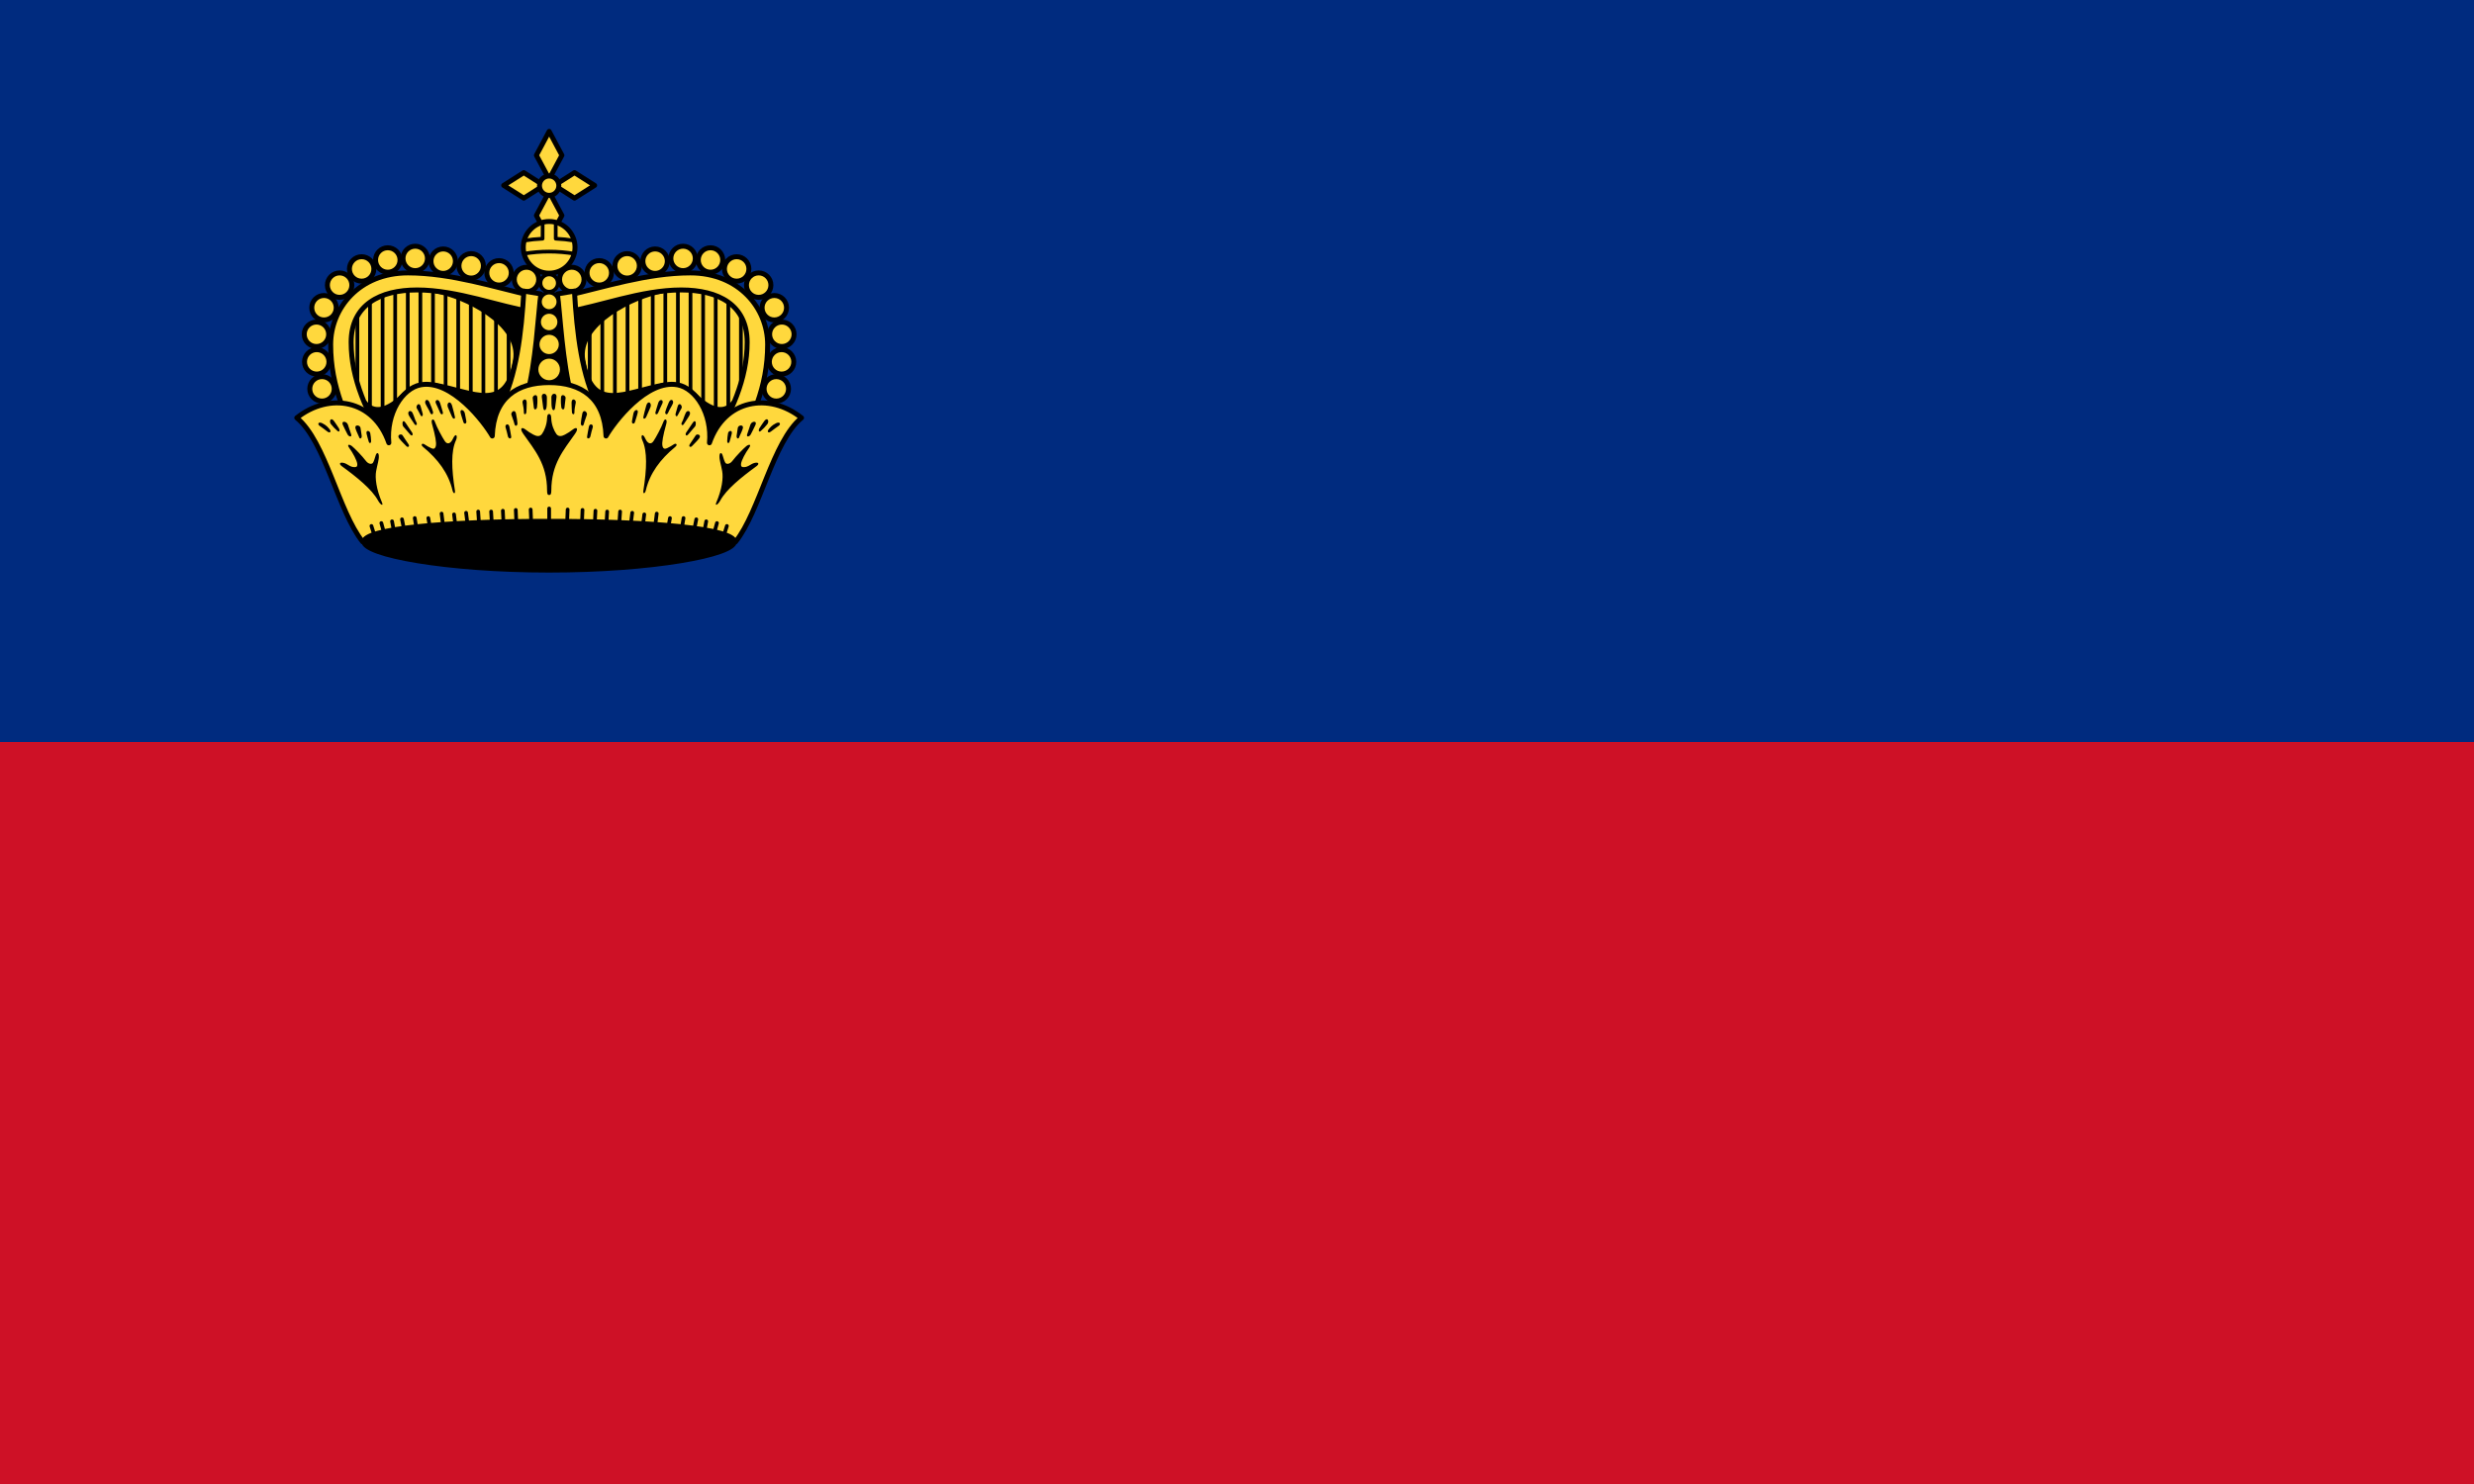
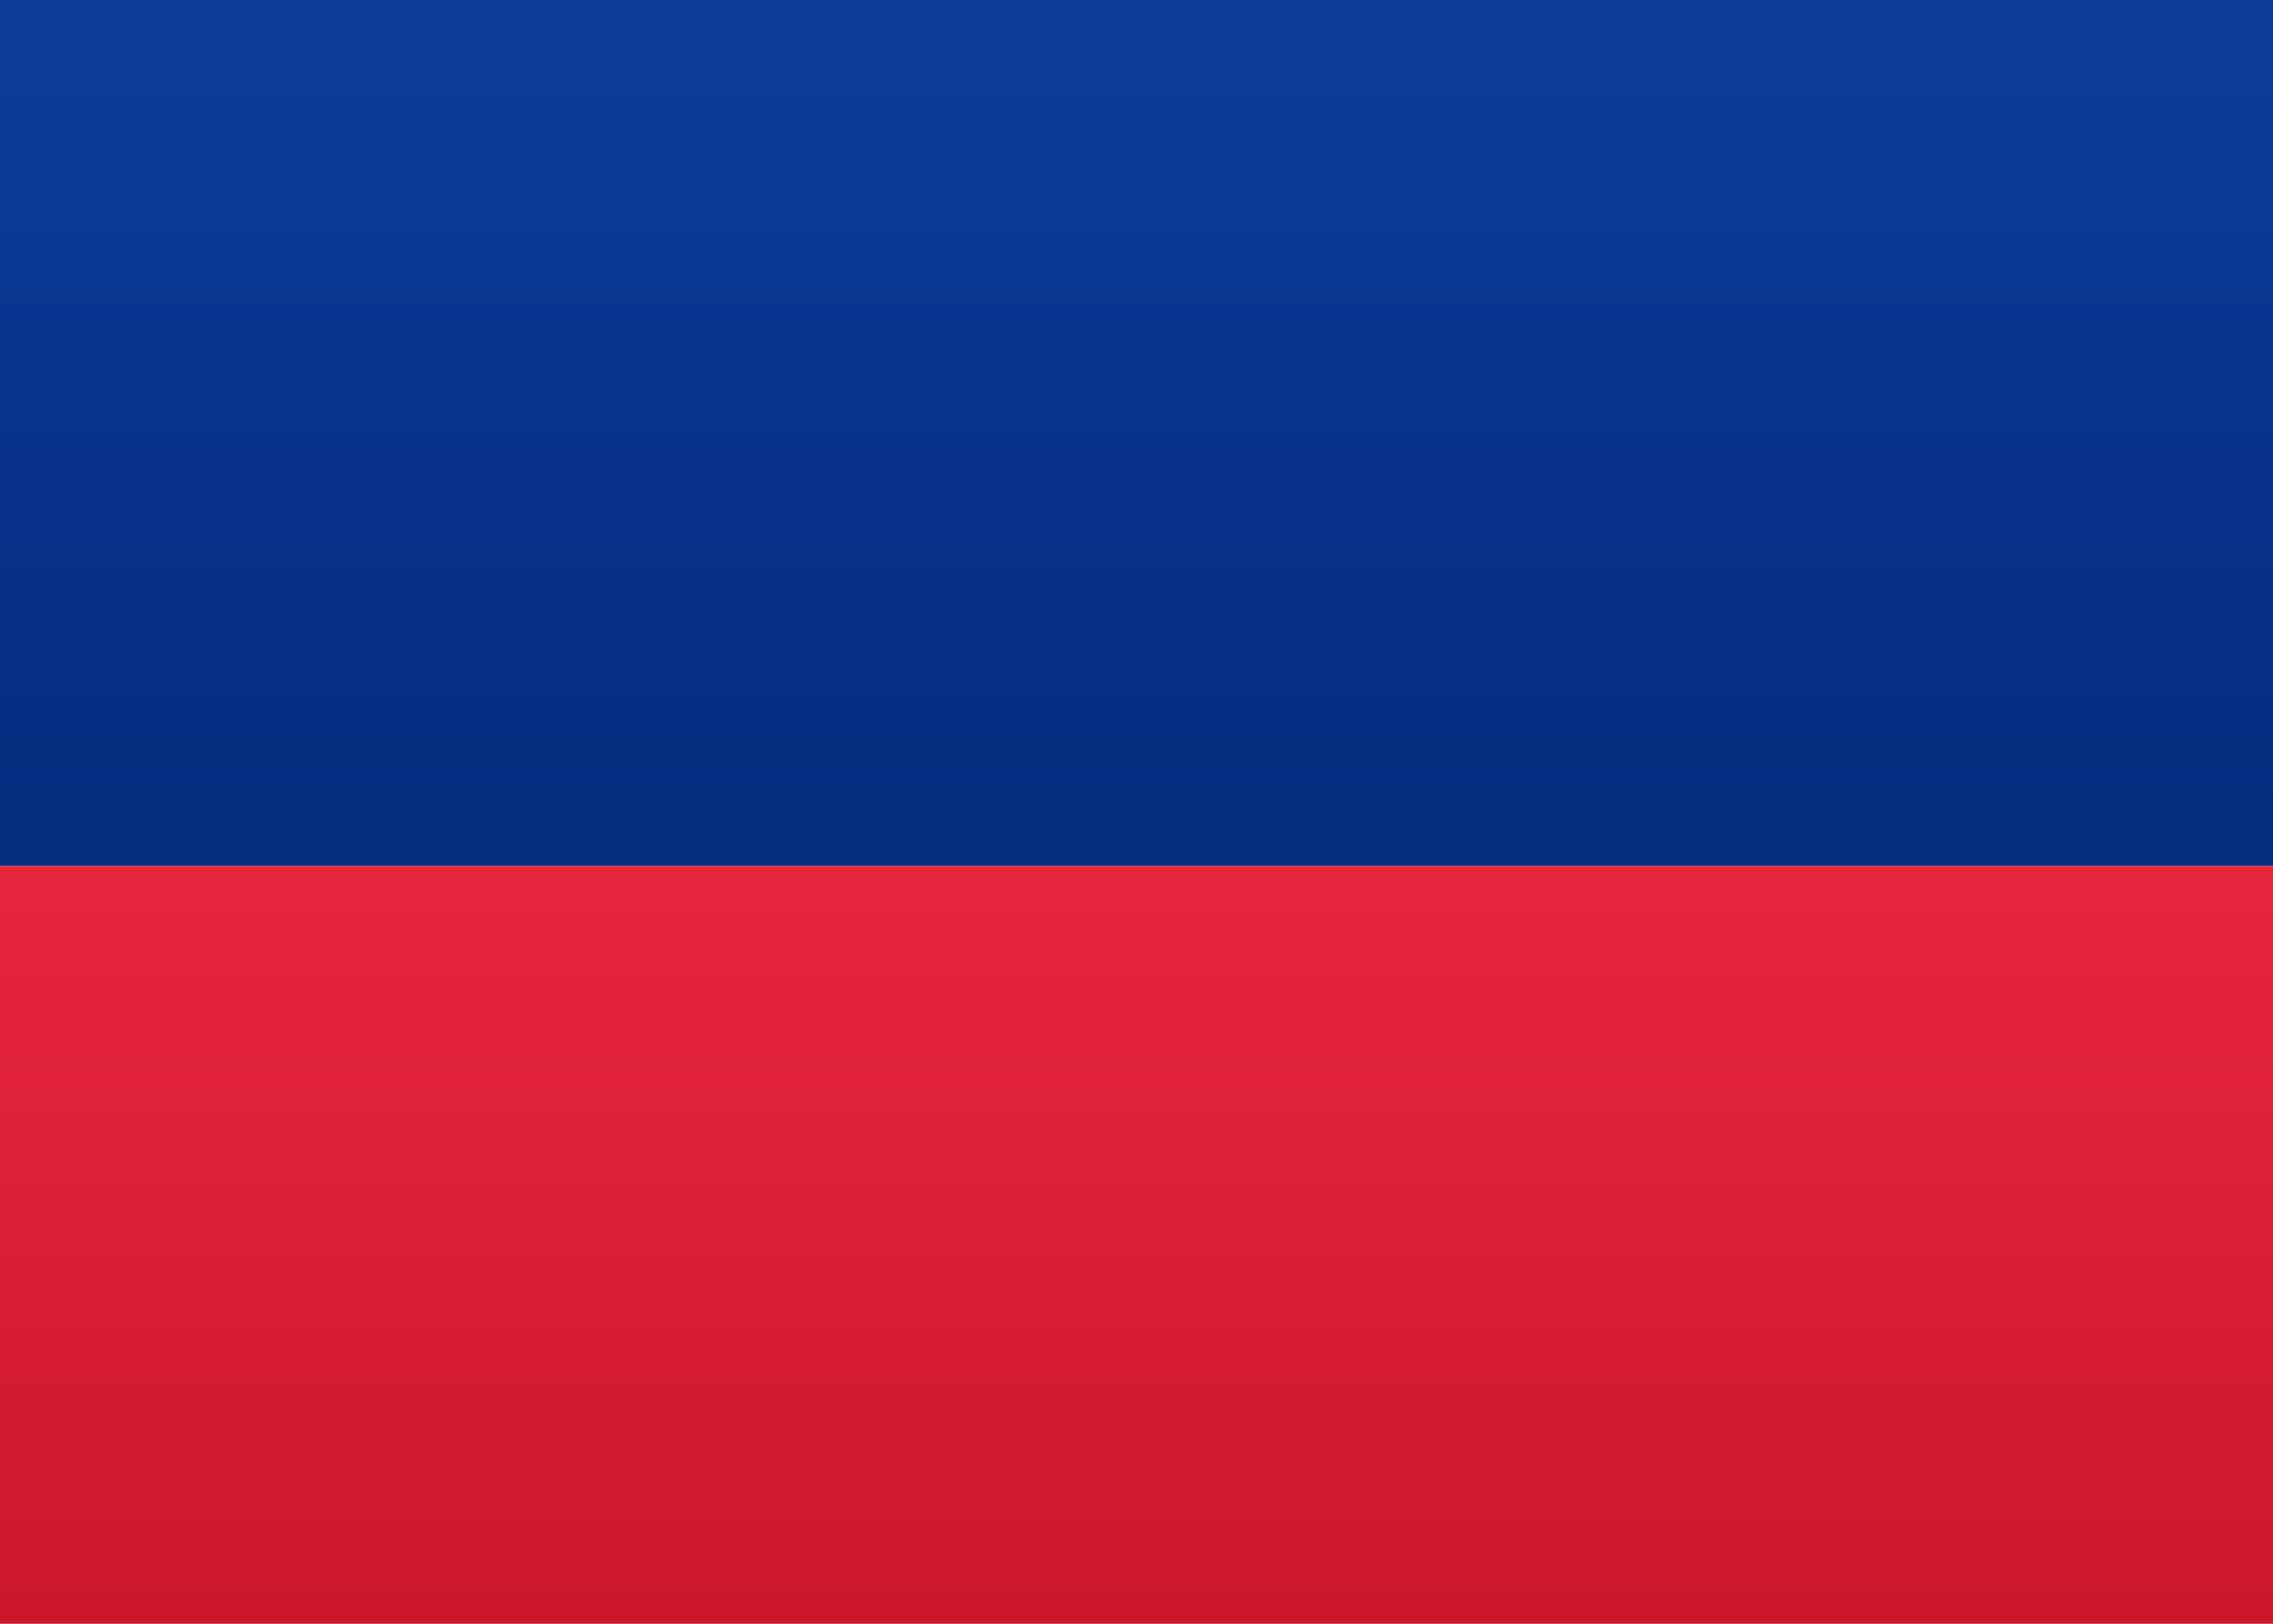
- <svg xmlns="http://www.w3.org/2000/svg" xmlns:xlink="http://www.w3.org/1999/xlink" viewBox="0 0 1000 600">
-   <rect width="1000" height="600" fill="#002b7f" />
-   <rect y="300" width="1000" height="300" fill="#ce1126" />
-   <g fill="#ffd83d" stroke="#000" stroke-width="2" stroke-linecap="round" stroke-linejoin="round">
-     <g id="half">
-       <path d="M 216.377,122.289 L 214.539,184.789 L 151.12,184.789 C 143.317,169.62 136.873,156.737 136.873,139.292 C 136.873,124.693 148.356,113.097 164.906,113.097 C 182.426,113.097 201.675,119.001 216.377,122.289 z" stroke="none" />
-       <g stroke-width="1.5">
-         <path d="M 144.456,125.161 V 161.236" />
-         <path d="M 149.55,121.479 V 169.513" />
-         <path d="M 154.643,118.952 V 176.177" />
-         <path d="M 159.736,117.771 V 162.652" />
-         <path d="M 164.83,117.548 V 162.875" />
-         <path d="M 169.923,115.965 V 162.85" />
-         <path d="M 175.017,115.965 V 162.85" />
-         <path d="M 180.11,116.424 V 163.309" />
-         <path d="M 185.204,116.884 V 163.769" />
-         <path d="M 190.297,119.871 V 166.756" />
-         <path d="M 195.391,120.33 V 173.19" />
-         <path d="M 200.484,120.33 V 167.216" />
-         <path d="M 205.577,120.33 V 167.216" />
-         <path d="M 176.395,117.923 C 187.159,119.698 210.802,130.76 208.105,145.726 C 204.284,166.935 191.897,158.424 175.476,155.377 L 163.068,159.513 C 158.628,164.045 152.09,168.196 147.673,162.73 L 140.32,162.73 L 140.32,191.452 L 221.662,191.452 L 221.662,122.059 z" fill="#000" />
-       </g>
-       <circle cx="212.815" cy="112.983" r="4.94" />
-       <circle cx="201.713" cy="110.311" r="4.94" />
-       <circle cx="190.45" cy="107.482" r="4.94" />
-       <circle cx="179.143" cy="105.596" r="4.94" />
-       <circle cx="167.836" cy="104.481" r="4.94" />
-       <circle cx="156.749" cy="105.113" r="4.94" />
-       <circle cx="146.179" cy="108.732" r="4.94" />
-       <circle cx="137.276" cy="115.28" r="4.94" />
-       <circle cx="130.957" cy="124.414" r="4.94" />
-       <circle cx="127.912" cy="135.156" r="4.94" />
-       <circle cx="128.027" cy="146.301" r="4.94" />
-       <circle cx="130.152" cy="157.215" r="4.94" />
-       <path d="M 214.998,119.531 L 214.539,125.965 C 202.248,124.082 184.824,117.233 168.583,117.233 C 153.577,117.233 141.929,123.236 141.929,138.373 C 141.929,153.292 148.246,166.858 156.634,180.653 L 147.903,184.789 C 140.1,169.62 133.656,156.737 133.656,139.292 C 133.656,124.693 145.14,110.34 164.906,110.34 C 182.426,110.34 200.296,116.244 214.998,119.531 z" />
-     </g>
-     <use xlink:href="#half" transform="translate(443.9375) scale(-1,1)" />
-     <path d="M 221.969,53.125 L 216.812,62.781 L 221.969,72.406 L 227.125,62.781 L 221.969,53.125 z M 221.969,77.5 L 216.812,87.125 L 221.969,96.781 L 227.125,87.125 L 221.969,77.5 z" />
-     <path d="M 203.587,74.953 L 211.719,80.109 L 219.824,74.953 L 211.719,69.797 L 203.587,74.953 z M 224.113,74.953 L 232.219,80.109 L 240.35,74.953 L 232.219,69.797 L 224.113,74.953 z" />
-     <circle cx="221.969" cy="75.069" r="3.906" />
-     <circle cx="221.969" cy="100" r="10.455" />
-     <path d="M 219.344,89.875 C 219.344,92.989 219.322,94.799 219.312,96.5 C 216.792,96.612 214.307,96.877 211.875,97.281 M 232.062,97.281 C 229.631,96.877 227.145,96.612 224.625,96.5 C 224.625,94.802 224.625,92.997 224.625,89.875 M 211.844,102.562 C 215.138,102.012 218.518,101.719 221.969,101.719 C 225.42,101.719 228.799,102.012 232.094,102.562" fill="none" stroke-width="1.5" />
-     <path d="M 211.75,117.688 C 210.758,134.77 208.741,152.167 202.094,164.812 L 212.906,160.438 C 216.683,146.109 217.476,127.595 218.625,118.844 L 211.75,117.688 z M 232.188,117.688 L 225.312,118.844 C 226.461,127.595 227.255,146.109 231.031,160.438 L 241.844,164.812 C 235.196,152.167 233.179,134.77 232.188,117.688 z" />
-     <path d="M 221.953,154.688 C 209.04,154.688 199.554,160.774 198.984,176.281 C 195.828,170.726 182.474,153.256 170.016,155.594 C 162.606,156.984 156.059,167.26 157.172,179.031 C 151.037,161.401 133.065,158.512 119.953,168.938 C 131.595,178.51 136.774,206.772 146.578,219.031 L 221.953,219.031 L 297.328,219.031 C 307.132,206.772 312.342,178.51 323.984,168.938 C 310.872,158.512 292.901,161.401 286.766,179.031 C 287.879,167.26 281.3,156.984 273.891,155.594 C 261.432,153.256 248.11,170.726 244.953,176.281 C 244.384,160.774 234.867,154.688 221.953,154.688 z" />
-     <g stroke-width="1.5">
-       <path d="M 297.107,219.026 C 297.107,224.607 263.445,230.744 221.969,230.744 C 180.493,230.744 146.831,224.607 146.831,219.026 C 146.831,213.445 180.493,210.524 221.969,210.524 C 263.445,210.524 297.107,213.445 297.107,219.026 z" fill="#000" />
-       <circle cx="221.969" cy="114.445" r="3.504" />
-       <circle cx="221.969" cy="122.027" r="3.734" />
-       <circle cx="221.969" cy="130.184" r="4.079" />
-       <circle cx="221.969" cy="139.261" r="4.653" />
-       <circle cx="221.969" cy="149.371" r="5.113" />
-       <path d="M 219.938,159.206 C 219.385,159.199 218.862,159.665 219,160.55 C 219.163,161.593 219.367,163.545 219.563,164.862 C 219.783,166.355 220.654,165.992 220.875,164.831 C 221.096,163.67 221.007,162.925 221.063,160.768 C 221.09,159.69 220.49,159.213 219.938,159.206 z M 224,159.206 C 223.447,159.213 222.847,159.69 222.875,160.768 C 222.93,162.925 222.841,163.67 223.063,164.831 C 223.284,165.992 224.154,166.355 224.375,164.862 C 224.57,163.545 224.775,161.593 224.938,160.55 C 225.076,159.665 224.553,159.199 224,159.206 z M 216.313,159.768 C 215.807,159.839 215.282,160.349 215.313,160.893 C 215.368,161.889 215.643,163.082 215.75,164.581 C 215.86,166.129 216.952,165.528 217.063,164.643 C 217.173,163.759 217.298,162.451 217.188,160.737 C 217.146,160.094 216.865,159.811 216.531,159.768 C 216.462,159.759 216.385,159.758 216.313,159.768 z M 227.406,159.768 C 227.072,159.811 226.791,160.094 226.75,160.737 C 226.64,162.451 226.765,163.759 226.875,164.643 C 226.986,165.528 228.077,166.129 228.188,164.581 C 228.295,163.082 228.57,161.889 228.625,160.893 C 228.655,160.349 228.131,159.839 227.625,159.768 C 227.553,159.758 227.476,159.759 227.406,159.768 z M 211.969,161.518 C 211.506,161.638 211.08,162.195 211.219,162.831 C 211.495,164.103 211.75,165.509 211.75,166.8 C 211.75,167.906 212.695,167.511 212.75,166.737 C 212.805,165.963 212.906,164.324 212.906,162.831 C 212.906,161.716 212.432,161.399 211.969,161.518 z M 231.656,161.518 C 231.327,161.609 231.031,161.995 231.031,162.831 C 231.031,164.324 231.133,165.963 231.188,166.737 C 231.243,167.511 232.188,167.906 232.188,166.8 C 232.188,165.509 232.442,164.103 232.719,162.831 C 232.857,162.195 232.432,161.638 231.969,161.518 C 231.853,161.488 231.766,161.488 231.656,161.518 z M 172.563,161.689 C 172.008,161.671 171.62,162.423 172,163.252 C 172.608,164.579 173.254,165.417 173.875,166.846 C 174.428,168.117 175.276,167.324 175,166.439 C 174.723,165.555 174.423,164.569 173.594,162.689 C 173.283,161.984 172.895,161.7 172.563,161.689 z M 271.375,161.689 C 271.043,161.7 270.655,161.984 270.344,162.689 C 269.514,164.569 269.214,165.555 268.938,166.439 C 268.661,167.324 269.509,168.117 270.063,166.846 C 270.683,165.417 271.329,164.579 271.938,163.252 C 272.318,162.423 271.929,161.671 271.375,161.689 z M 176.563,161.752 C 176.155,161.876 175.907,162.394 176.156,163.002 C 176.654,164.218 177.373,165.465 177.875,166.783 C 178.317,167.944 179.301,167.615 178.969,166.564 C 178.637,165.514 178.538,164.899 177.875,162.908 C 177.543,161.913 176.97,161.627 176.563,161.752 z M 267.063,161.752 C 266.714,161.826 266.311,162.162 266.063,162.908 C 265.399,164.899 265.3,165.514 264.969,166.564 C 264.637,167.615 265.62,167.944 266.063,166.783 C 266.565,165.465 267.283,164.218 267.781,163.002 C 268.03,162.394 267.783,161.876 267.375,161.752 C 267.273,161.721 267.179,161.727 267.063,161.752 z M 181.563,162.721 C 181.048,162.818 180.65,163.603 181,164.564 C 181.443,165.781 182.072,166.932 182.625,168.314 C 183.178,169.697 184.096,169.418 183.875,168.533 C 183.654,167.648 183.383,166.182 182.719,163.971 C 182.429,163.003 181.962,162.644 181.563,162.721 z M 262.375,162.721 C 261.975,162.644 261.509,163.003 261.219,163.971 C 260.555,166.182 260.284,167.648 260.063,168.533 C 259.841,169.418 260.759,169.697 261.313,168.314 C 261.866,166.932 262.495,165.781 262.938,164.564 C 263.287,163.603 262.889,162.818 262.375,162.721 z M 169.188,163.408 C 168.631,163.465 168.123,164.373 168.469,165.064 C 169.022,166.17 169.372,166.547 169.906,167.721 C 170.459,168.937 171.065,167.995 170.844,167.221 C 170.622,166.446 170.339,165.545 170.063,164.439 C 169.86,163.629 169.522,163.374 169.188,163.408 z M 274.75,163.408 C 274.416,163.374 274.078,163.629 273.875,164.439 C 273.599,165.545 273.315,166.446 273.094,167.221 C 272.872,167.995 273.478,168.937 274.031,167.721 C 274.565,166.547 274.915,166.17 275.469,165.064 C 275.814,164.373 275.307,163.465 274.75,163.408 z M 207.719,166.206 C 207.135,166.205 206.511,166.98 206.719,167.706 C 207.05,168.867 207.563,169.897 207.938,171.393 C 208.269,172.72 209.212,172.059 209.156,171.175 C 209.101,170.29 208.949,169.086 208.563,167.206 C 208.417,166.501 208.069,166.206 207.719,166.206 z M 236.219,166.206 C 235.869,166.206 235.52,166.501 235.375,167.206 C 234.988,169.086 234.837,170.29 234.781,171.175 C 234.726,172.059 235.668,172.72 236,171.393 C 236.374,169.897 236.887,168.867 237.219,167.706 C 237.426,166.98 236.803,166.205 236.219,166.206 z M 221.969,167.393 C 221.25,167.393 221.15,168.359 221.125,169.143 C 221.042,171.715 219.975,174.212 219.063,175.456 C 218.15,176.7 216.807,176.369 215.563,175.706 C 214.318,175.042 213.577,174.545 212.25,173.55 C 210.923,172.554 209.916,173.136 211.5,175.393 C 216.117,181.974 221.125,187.598 221.125,198.331 C 221.125,199.719 221.367,200.143 221.969,200.143 C 222.57,200.143 222.844,199.719 222.844,198.331 C 222.844,187.598 227.82,181.974 232.438,175.393 C 234.021,173.136 233.015,172.554 231.688,173.55 C 230.361,174.545 229.619,175.042 228.375,175.706 C 227.131,176.369 225.787,176.7 224.875,175.456 C 223.962,174.212 222.895,171.715 222.813,169.143 C 222.787,168.359 222.688,167.393 221.969,167.393 z M 186.688,165.783 C 186.625,165.781 186.556,165.797 186.5,165.814 C 186.231,165.899 186.052,166.223 186.156,166.783 C 186.342,167.785 187.036,169.75 187.313,170.689 C 187.589,171.63 188.745,171.43 188.469,170.158 C 188.192,168.886 188.207,168.502 187.875,167.064 C 187.694,166.278 187.128,165.795 186.688,165.783 z M 257.25,165.783 C 256.809,165.795 256.244,166.278 256.063,167.064 C 255.731,168.502 255.745,168.886 255.469,170.158 C 255.192,171.43 256.348,171.63 256.625,170.689 C 256.901,169.75 257.596,167.785 257.781,166.783 C 257.885,166.223 257.706,165.899 257.438,165.814 C 257.382,165.797 257.313,165.781 257.25,165.783 z M 165.719,166.189 C 165.14,166.235 164.725,166.962 165.313,168.033 C 165.946,169.19 167.034,170.641 167.531,171.471 C 168.029,172.3 168.89,171.74 168.281,170.689 C 167.673,169.639 167.469,168.432 166.75,166.939 C 166.48,166.379 166.066,166.162 165.719,166.189 z M 278.219,166.189 C 277.871,166.162 277.457,166.379 277.188,166.939 C 276.469,168.432 276.264,169.639 275.656,170.689 C 275.048,171.74 275.909,172.3 276.406,171.471 C 276.904,170.641 277.991,169.19 278.625,168.033 C 279.213,166.962 278.798,166.235 278.219,166.189 z M 134.031,169.518 C 133.363,169.483 133.154,170.689 133.781,171.487 C 134.694,172.648 135.329,173.264 136.375,174.206 C 137.205,174.952 137.446,173.984 137.031,173.237 C 136.617,172.491 136.017,171.732 135.188,170.487 C 134.733,169.805 134.335,169.535 134.031,169.518 z M 309.906,169.518 C 309.603,169.535 309.205,169.805 308.75,170.487 C 307.921,171.732 307.321,172.491 306.906,173.237 C 306.492,173.984 306.733,174.952 307.563,174.206 C 308.609,173.264 309.244,172.648 310.156,171.487 C 310.783,170.689 310.574,169.483 309.906,169.518 z M 139.063,170.518 C 138.53,170.525 138.179,170.918 138.594,171.831 C 139.188,173.137 139.971,174.617 140.469,175.612 C 140.966,176.607 142.483,176.942 141.875,175.393 C 141.267,173.845 141.147,173.05 140.594,171.612 C 140.317,170.893 139.595,170.511 139.063,170.518 z M 304.875,170.518 C 304.343,170.511 303.62,170.893 303.344,171.612 C 302.791,173.05 302.671,173.845 302.063,175.393 C 301.454,176.942 302.971,176.607 303.469,175.612 C 303.967,174.617 304.75,173.137 305.344,171.831 C 305.758,170.918 305.407,170.525 304.875,170.518 z M 129.313,170.862 C 128.539,170.87 128.472,171.646 129.156,172.143 C 130.069,172.807 131.156,173.543 132.219,174.393 C 133.463,175.389 133.945,174.473 133.281,173.643 C 132.618,172.814 131.972,171.973 130.313,171.143 C 129.898,170.936 129.57,170.859 129.313,170.862 z M 314.625,170.862 C 314.367,170.859 314.04,170.936 313.625,171.143 C 311.966,171.973 311.32,172.814 310.656,173.643 C 309.993,174.473 310.475,175.389 311.719,174.393 C 312.781,173.543 313.869,172.807 314.781,172.143 C 315.465,171.646 315.399,170.87 314.625,170.862 z M 204.969,171.581 C 204.536,171.641 204.162,172.133 204.344,172.768 C 204.675,173.929 205.052,175.16 205.281,176.362 C 205.503,177.524 206.846,177.538 206.625,176.487 C 206.404,175.437 206.293,174.122 205.906,172.518 C 205.761,171.917 205.458,171.628 205.156,171.581 C 205.093,171.571 205.031,171.572 204.969,171.581 z M 238.781,171.581 C 238.48,171.628 238.176,171.917 238.031,172.518 C 237.645,174.122 237.533,175.437 237.313,176.487 C 237.091,177.538 238.435,177.524 238.656,176.362 C 238.885,175.16 239.262,173.929 239.594,172.768 C 239.775,172.133 239.402,171.641 238.969,171.581 C 238.907,171.572 238.844,171.571 238.781,171.581 z M 174.875,169.596 C 174.535,169.69 174.339,170.34 174.594,171.252 C 176.004,176.311 176.436,178.976 176.188,180.221 C 175.939,181.465 175.256,181.635 174.344,181.221 C 173.432,180.806 172.361,180.207 171.531,179.627 C 170.702,179.046 169.839,179.741 171.031,180.721 C 177.086,185.697 181.283,191.385 182.906,198.283 C 183.238,199.693 184.124,199.859 183.875,198.283 C 182.503,189.593 182.239,182.45 184.313,177.971 C 185.092,176.287 184.307,174.671 183.063,177.408 C 182.233,179.233 180.891,179.953 179.813,178.377 C 178.734,176.801 176.507,172.597 175.844,170.689 C 175.595,169.974 175.288,169.643 175.031,169.596 C 174.978,169.586 174.924,169.582 174.875,169.596 z M 268.906,169.596 C 268.65,169.643 268.343,169.974 268.094,170.689 C 267.43,172.597 265.203,176.801 264.125,178.377 C 263.046,179.953 261.704,179.233 260.875,177.408 C 259.631,174.671 258.846,176.287 259.625,177.971 C 261.699,182.45 261.435,189.593 260.063,198.283 C 259.814,199.859 260.7,199.693 261.031,198.283 C 262.654,191.385 266.851,185.697 272.906,180.721 C 274.098,179.741 273.236,179.046 272.406,179.627 C 271.577,180.207 270.506,180.806 269.594,181.221 C 268.682,181.635 267.999,181.465 267.75,180.221 C 267.501,178.976 267.934,176.311 269.344,171.252 C 269.598,170.34 269.402,169.69 269.063,169.596 C 269.014,169.582 268.96,169.586 268.906,169.596 z M 144.438,172.018 C 143.891,172.025 143.439,172.408 143.688,173.237 C 144.086,174.566 144.911,176.002 145.188,176.831 C 145.464,177.66 146.353,177.273 146.188,176.112 C 146.022,174.951 145.94,174.259 145.719,172.987 C 145.608,172.351 144.984,172.011 144.438,172.018 z M 299.5,172.018 C 298.954,172.011 298.329,172.351 298.219,172.987 C 297.997,174.259 297.916,174.951 297.75,176.112 C 297.584,177.273 298.473,177.66 298.75,176.831 C 299.026,176.002 299.851,174.566 300.25,173.237 C 300.499,172.408 300.046,172.025 299.5,172.018 z M 163.219,170.283 C 162.584,170.169 162.492,171.807 163.031,172.471 C 163.75,173.356 164.749,174.425 165.75,175.627 C 166.579,176.622 167.092,175.737 166.594,174.908 C 166.096,174.078 165.358,173.197 164.031,171.096 C 163.699,170.57 163.43,170.321 163.219,170.283 z M 280.719,170.283 C 280.507,170.321 280.238,170.57 279.906,171.096 C 278.579,173.197 277.841,174.078 277.344,174.908 C 276.846,175.737 277.358,176.622 278.188,175.627 C 279.189,174.425 280.187,173.356 280.906,172.471 C 281.445,171.807 281.354,170.169 280.719,170.283 z M 148.719,174.237 C 148.325,174.209 147.99,174.529 148.156,175.331 C 148.388,176.447 148.723,177.374 149,178.425 C 149.276,179.475 150,179.295 150,178.3 C 150,177.304 149.822,176.194 149.656,175.143 C 149.573,174.618 149.113,174.265 148.719,174.237 z M 295.219,174.237 C 294.825,174.265 294.364,174.618 294.281,175.143 C 294.115,176.194 293.938,177.304 293.938,178.3 C 293.938,179.295 294.661,179.475 294.938,178.425 C 295.214,177.374 295.55,176.447 295.781,175.331 C 295.947,174.529 295.613,174.209 295.219,174.237 z M 161.813,175.658 C 161.194,175.752 160.649,176.35 161.375,177.283 C 162.536,178.776 163.807,179.824 164.25,180.377 C 164.692,180.93 165.813,180.726 165.094,179.564 C 164.359,178.378 163.248,176.949 162.75,176.064 C 162.563,175.733 162.184,175.602 161.813,175.658 z M 281.875,175.658 C 281.603,175.687 281.327,175.816 281.188,176.064 C 280.69,176.949 279.578,178.378 278.844,179.564 C 278.125,180.726 279.245,180.93 279.688,180.377 C 280.13,179.824 281.401,178.776 282.563,177.283 C 283.288,176.35 282.744,175.752 282.125,175.658 C 282.032,175.644 281.966,175.649 281.875,175.658 z M 141.156,179.831 C 140.668,179.787 140.499,180.18 141.156,181.081 C 142.649,183.127 144.296,186.223 144.406,187.55 C 144.517,188.877 143.861,188.862 143.25,188.862 C 141.425,188.862 140.534,187.53 138.875,187.143 C 137.216,186.756 136.975,187.629 138.156,188.487 C 144.239,192.911 150.335,197.846 152.781,202.331 C 153.776,204.156 155.122,204.823 154.375,203.081 C 152.088,197.744 151.534,193.224 152.031,190.487 C 152.529,187.75 153.208,185.907 153.125,184.331 C 153.042,182.755 152.148,182.863 151.781,184.331 C 151.532,185.326 151.05,186.645 150.719,187.143 C 150.387,187.641 149.053,187.92 147.781,186.206 C 146.509,184.492 143.301,181.191 142.25,180.362 C 141.856,180.051 141.449,179.857 141.156,179.831 z M 302.781,179.831 C 302.488,179.857 302.081,180.051 301.688,180.362 C 300.637,181.191 297.428,184.492 296.156,186.206 C 294.884,187.92 293.55,187.641 293.219,187.143 C 292.887,186.645 292.405,185.326 292.156,184.331 C 291.789,182.863 290.895,182.755 290.813,184.331 C 290.73,185.907 291.408,187.75 291.906,190.487 C 292.404,193.224 291.85,197.744 289.563,203.081 C 288.816,204.823 290.161,204.156 291.156,202.331 C 293.603,197.846 299.699,192.911 305.781,188.487 C 306.962,187.629 306.722,186.756 305.063,187.143 C 303.404,187.53 302.512,188.862 300.688,188.862 C 300.077,188.862 299.42,188.877 299.531,187.55 C 299.642,186.223 301.288,183.127 302.781,181.081 C 303.438,180.18 303.27,179.787 302.781,179.831 z" fill="#000" stroke="none" />
-       <path d="M 150.127,212.651 152.077,218.825 M 154.137,211.481 155.865,217.721 M 158.47,210.768 159.657,217.133 M 162.49,209.964 163.76,216.313 M 167.646,209.455 168.678,215.847 M 173.13,209.462 174.242,215.84 M 178.484,207.651 179.287,214.076 M 183.521,207.976 184.324,214.401 M 188.395,207.327 189.199,213.751 M 193.288,206.822 193.73,213.281 M 198.516,206.82 198.9,213.283 M 203.257,206.493 203.583,212.96 M 208.484,206.167 208.755,212.636 M 214.495,206.005 214.767,212.474 M 293.811,212.651 291.861,218.825 M 289.8,211.481 288.072,217.721 M 285.468,210.768 284.281,217.133 M 281.448,209.964 280.177,216.313 M 276.292,209.455 275.259,215.847 M 270.807,209.462 269.695,215.84 M 265.454,207.651 264.65,214.076 M 260.417,207.976 259.613,214.401 M 255.542,207.327 254.739,213.751 M 250.65,206.822 250.208,213.281 M 245.421,206.82 245.038,213.283 M 240.681,206.493 240.354,212.96 M 235.454,206.167 235.183,212.636 M 229.442,206.005 229.171,212.474 M 221.969,205.584 221.969,212.707" />
+ <svg xmlns="http://www.w3.org/2000/svg" width="21px" height="15px" viewBox="0 0 21 15" version="1.1">
+   <defs>
+     <linearGradient x1="50%" y1="0%" x2="50%" y2="100%" id="linearGradient-1">
+       <stop stop-color="#FFFFFF" offset="0%" />
+       <stop stop-color="#F0F0F0" offset="100%" />
+     </linearGradient>
+     <linearGradient x1="50%" y1="0%" x2="50%" y2="100%" id="linearGradient-2">
+       <stop stop-color="#0A3B97" offset="0%" />
+       <stop stop-color="#042E7D" offset="100%" />
+     </linearGradient>
+     <linearGradient x1="50%" y1="0%" x2="50%" y2="100%" id="linearGradient-3">
+       <stop stop-color="#E6273E" offset="0%" />
+       <stop stop-color="#CC162C" offset="100%" />
+     </linearGradient>
+   </defs>
+   <g id="Symbols" stroke="none" stroke-width="1" fill="none" fill-rule="evenodd">
+     <g id="LI">
+       <rect id="FlagBackground" fill="url(#linearGradient-1)" x="0" y="0" width="21" height="15" />
+       <rect id="Rectangle-2" fill="url(#linearGradient-2)" x="0" y="0" width="21" height="8" />
+       <rect id="Rectangle-2" fill="url(#linearGradient-3)" x="0" y="8" width="21" height="7" />
    </g>
  </g>
</svg>
